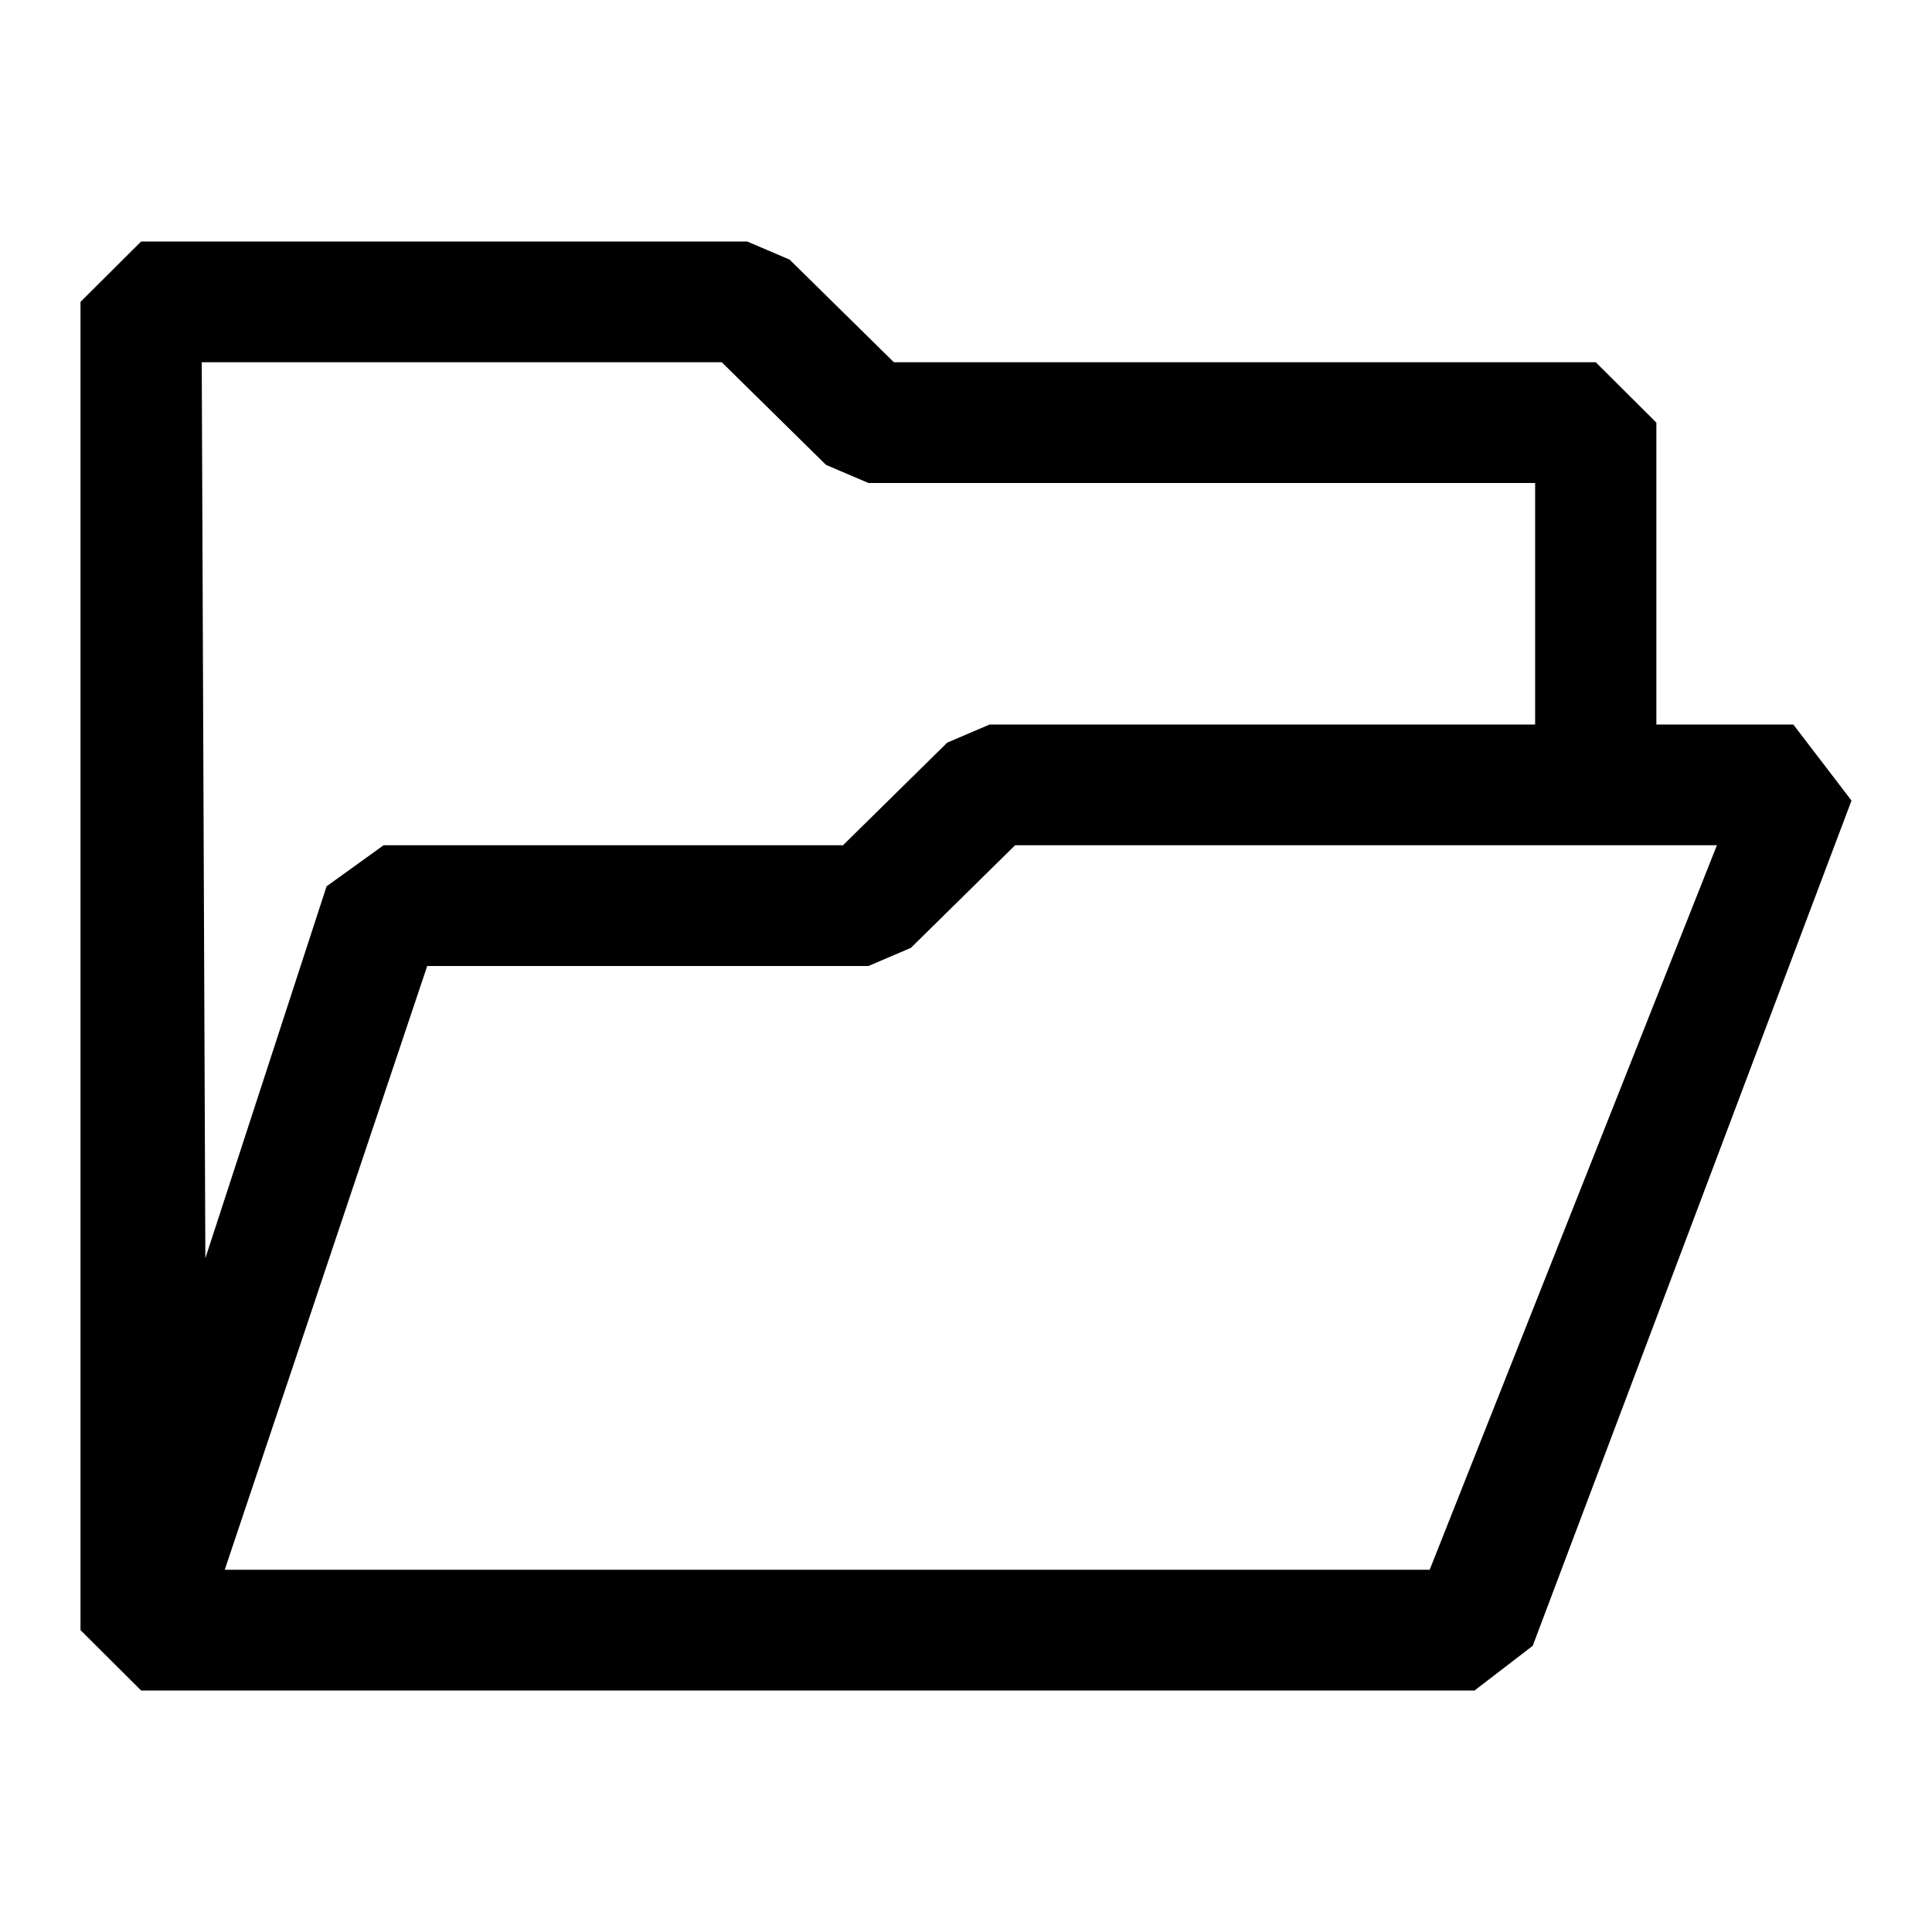
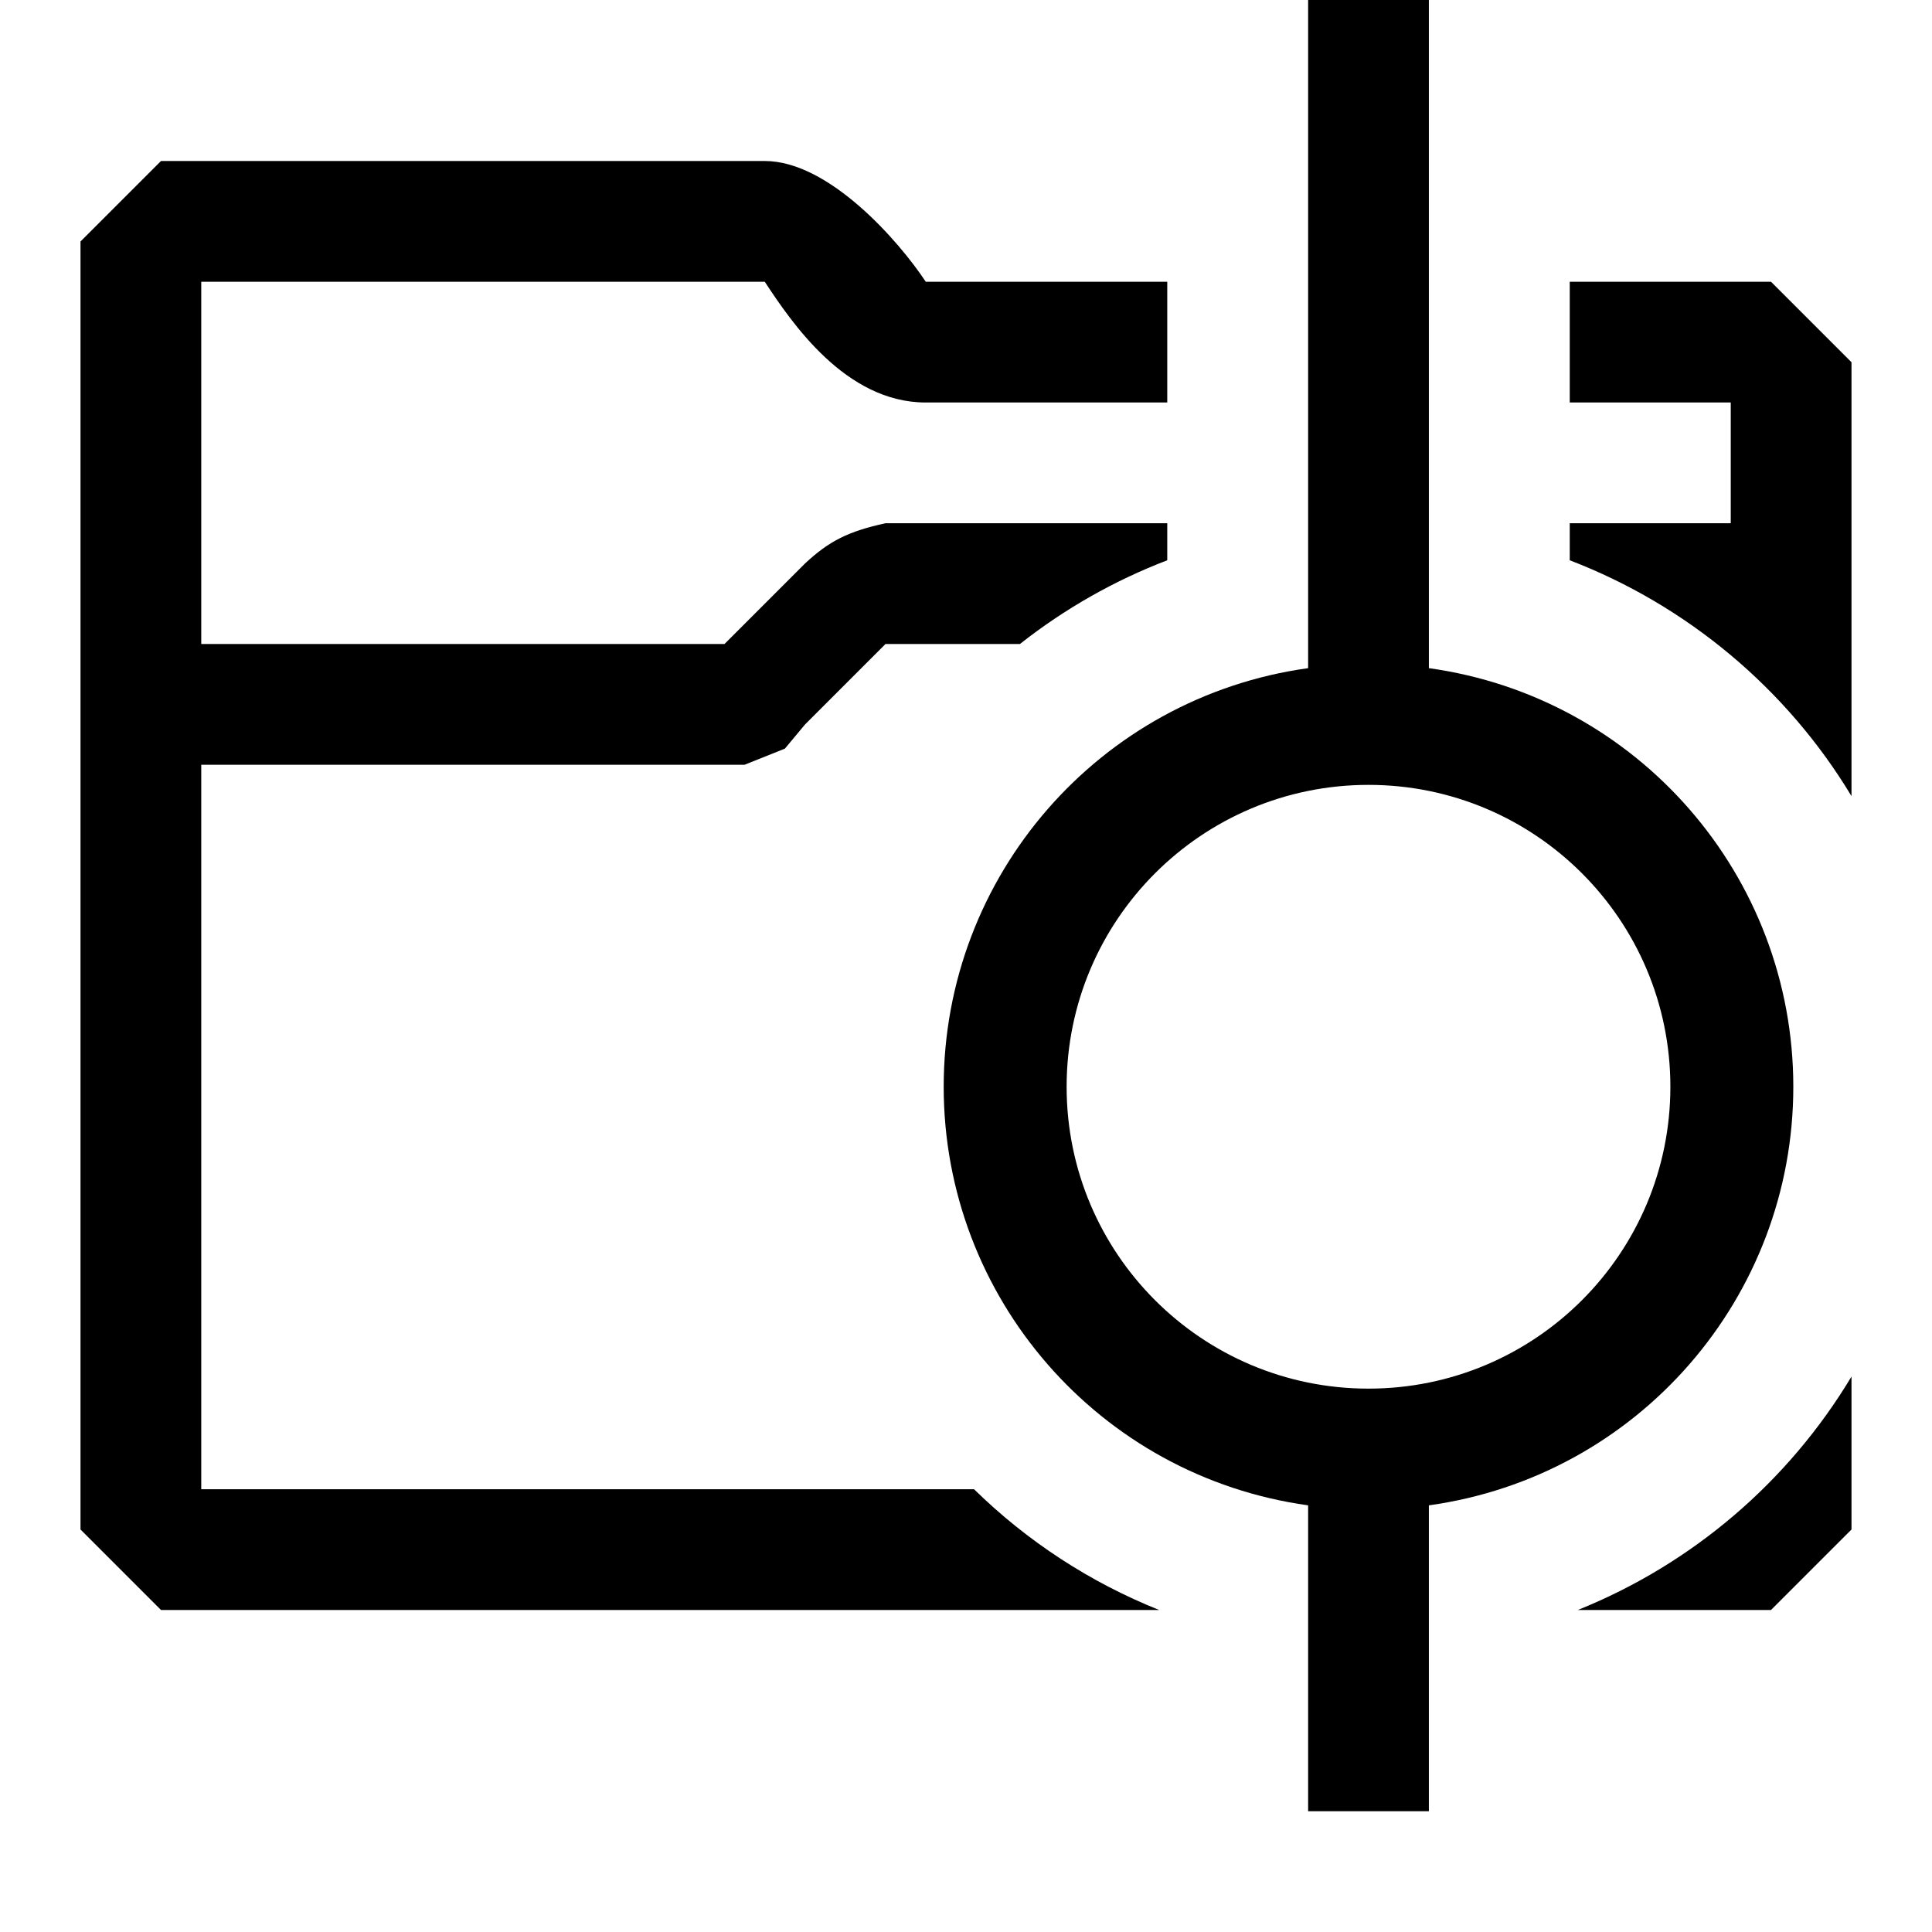
- <svg xmlns="http://www.w3.org/2000/svg" width="24" height="24" viewBox="0 0 24 24" fill="currentColor">
-   <path d="M1.753 21H18.317L19.04 20.445L23 9.945L22.277 9H20.576V5.25L19.823 4.5H11.104L9.809 3.225L9.282 3H1.753L1 3.75V20.25L1.753 21ZM2.506 4.5H8.966L10.261 5.775L10.788 6H19.07V9H12.294L11.767 9.225L10.472 10.5H4.765L4.057 11.01L2.551 15.63L2.506 4.5ZM17.76 19.5H2.792L5.307 12H10.788L11.315 11.775L12.61 10.5H21.328L17.76 19.5V19.5Z" />
+ <svg xmlns="http://www.w3.org/2000/svg" width="24" height="24" fill="currentColor">
+   <path d="M17.75 8.3a5.25 5.25 0 0 1 0 10.4v3.8h-1.5v-3.8a5.25 5.25 0 0 1 0-10.4V0h1.5v8.3ZM17 17.25a3.75 3.75 0 1 0 0-7.5 3.75 3.75 0 0 0 0 7.5Z" />
+   <path d="M9.5 2c.8 0 1.67 1 2 1.5h3V5h-3c-1 0-1.67-1-2-1.5h-7V8H9l1-1c.3-.28.54-.4 1-.5h3.5v.46A7 7 0 0 0 12.67 8H11l-1 1-.25.3-.5.2H2.5v9h9.6a7 7 0 0 0 2.3 1.5H2l-1-1V3l1-1h7.5ZM23 4.5l-1-1h-2.5V5h2v1.5h-2v.46c1.46.56 2.7 1.6 3.5 2.93V4.5ZM23 17.1a7.02 7.02 0 0 1-3.4 2.9H22l1-1v-1.9Z" />
</svg>
